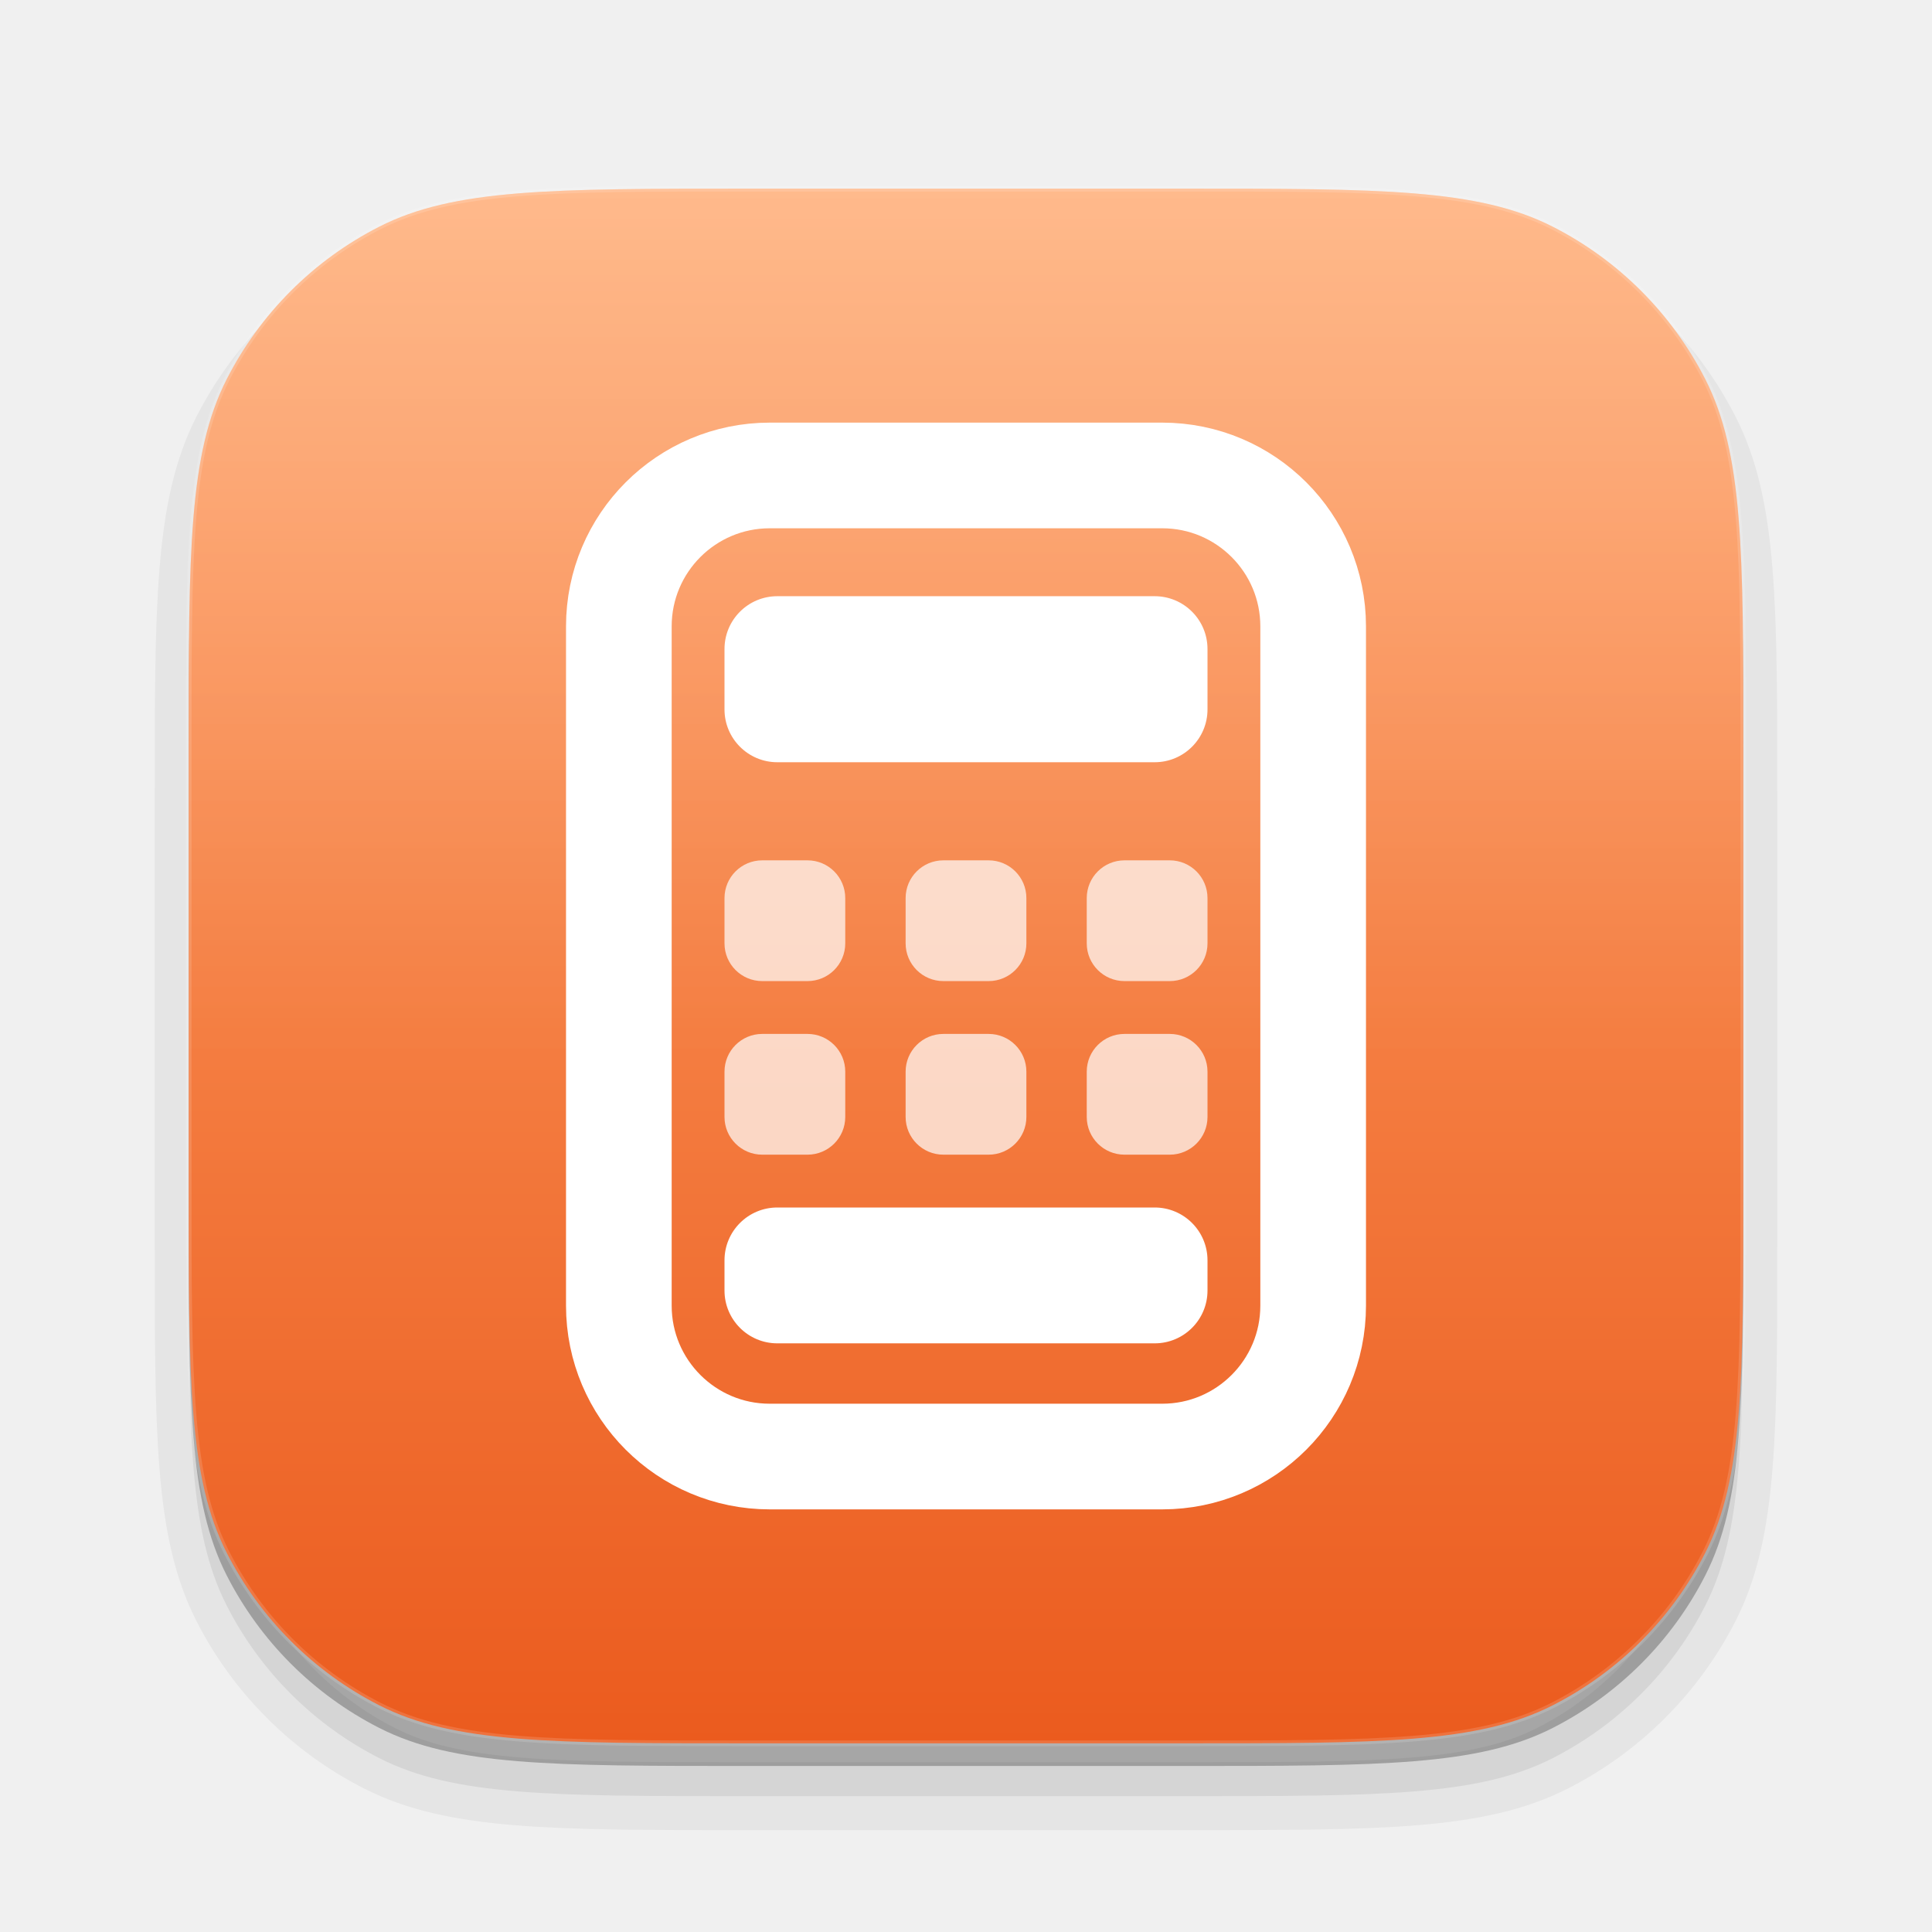
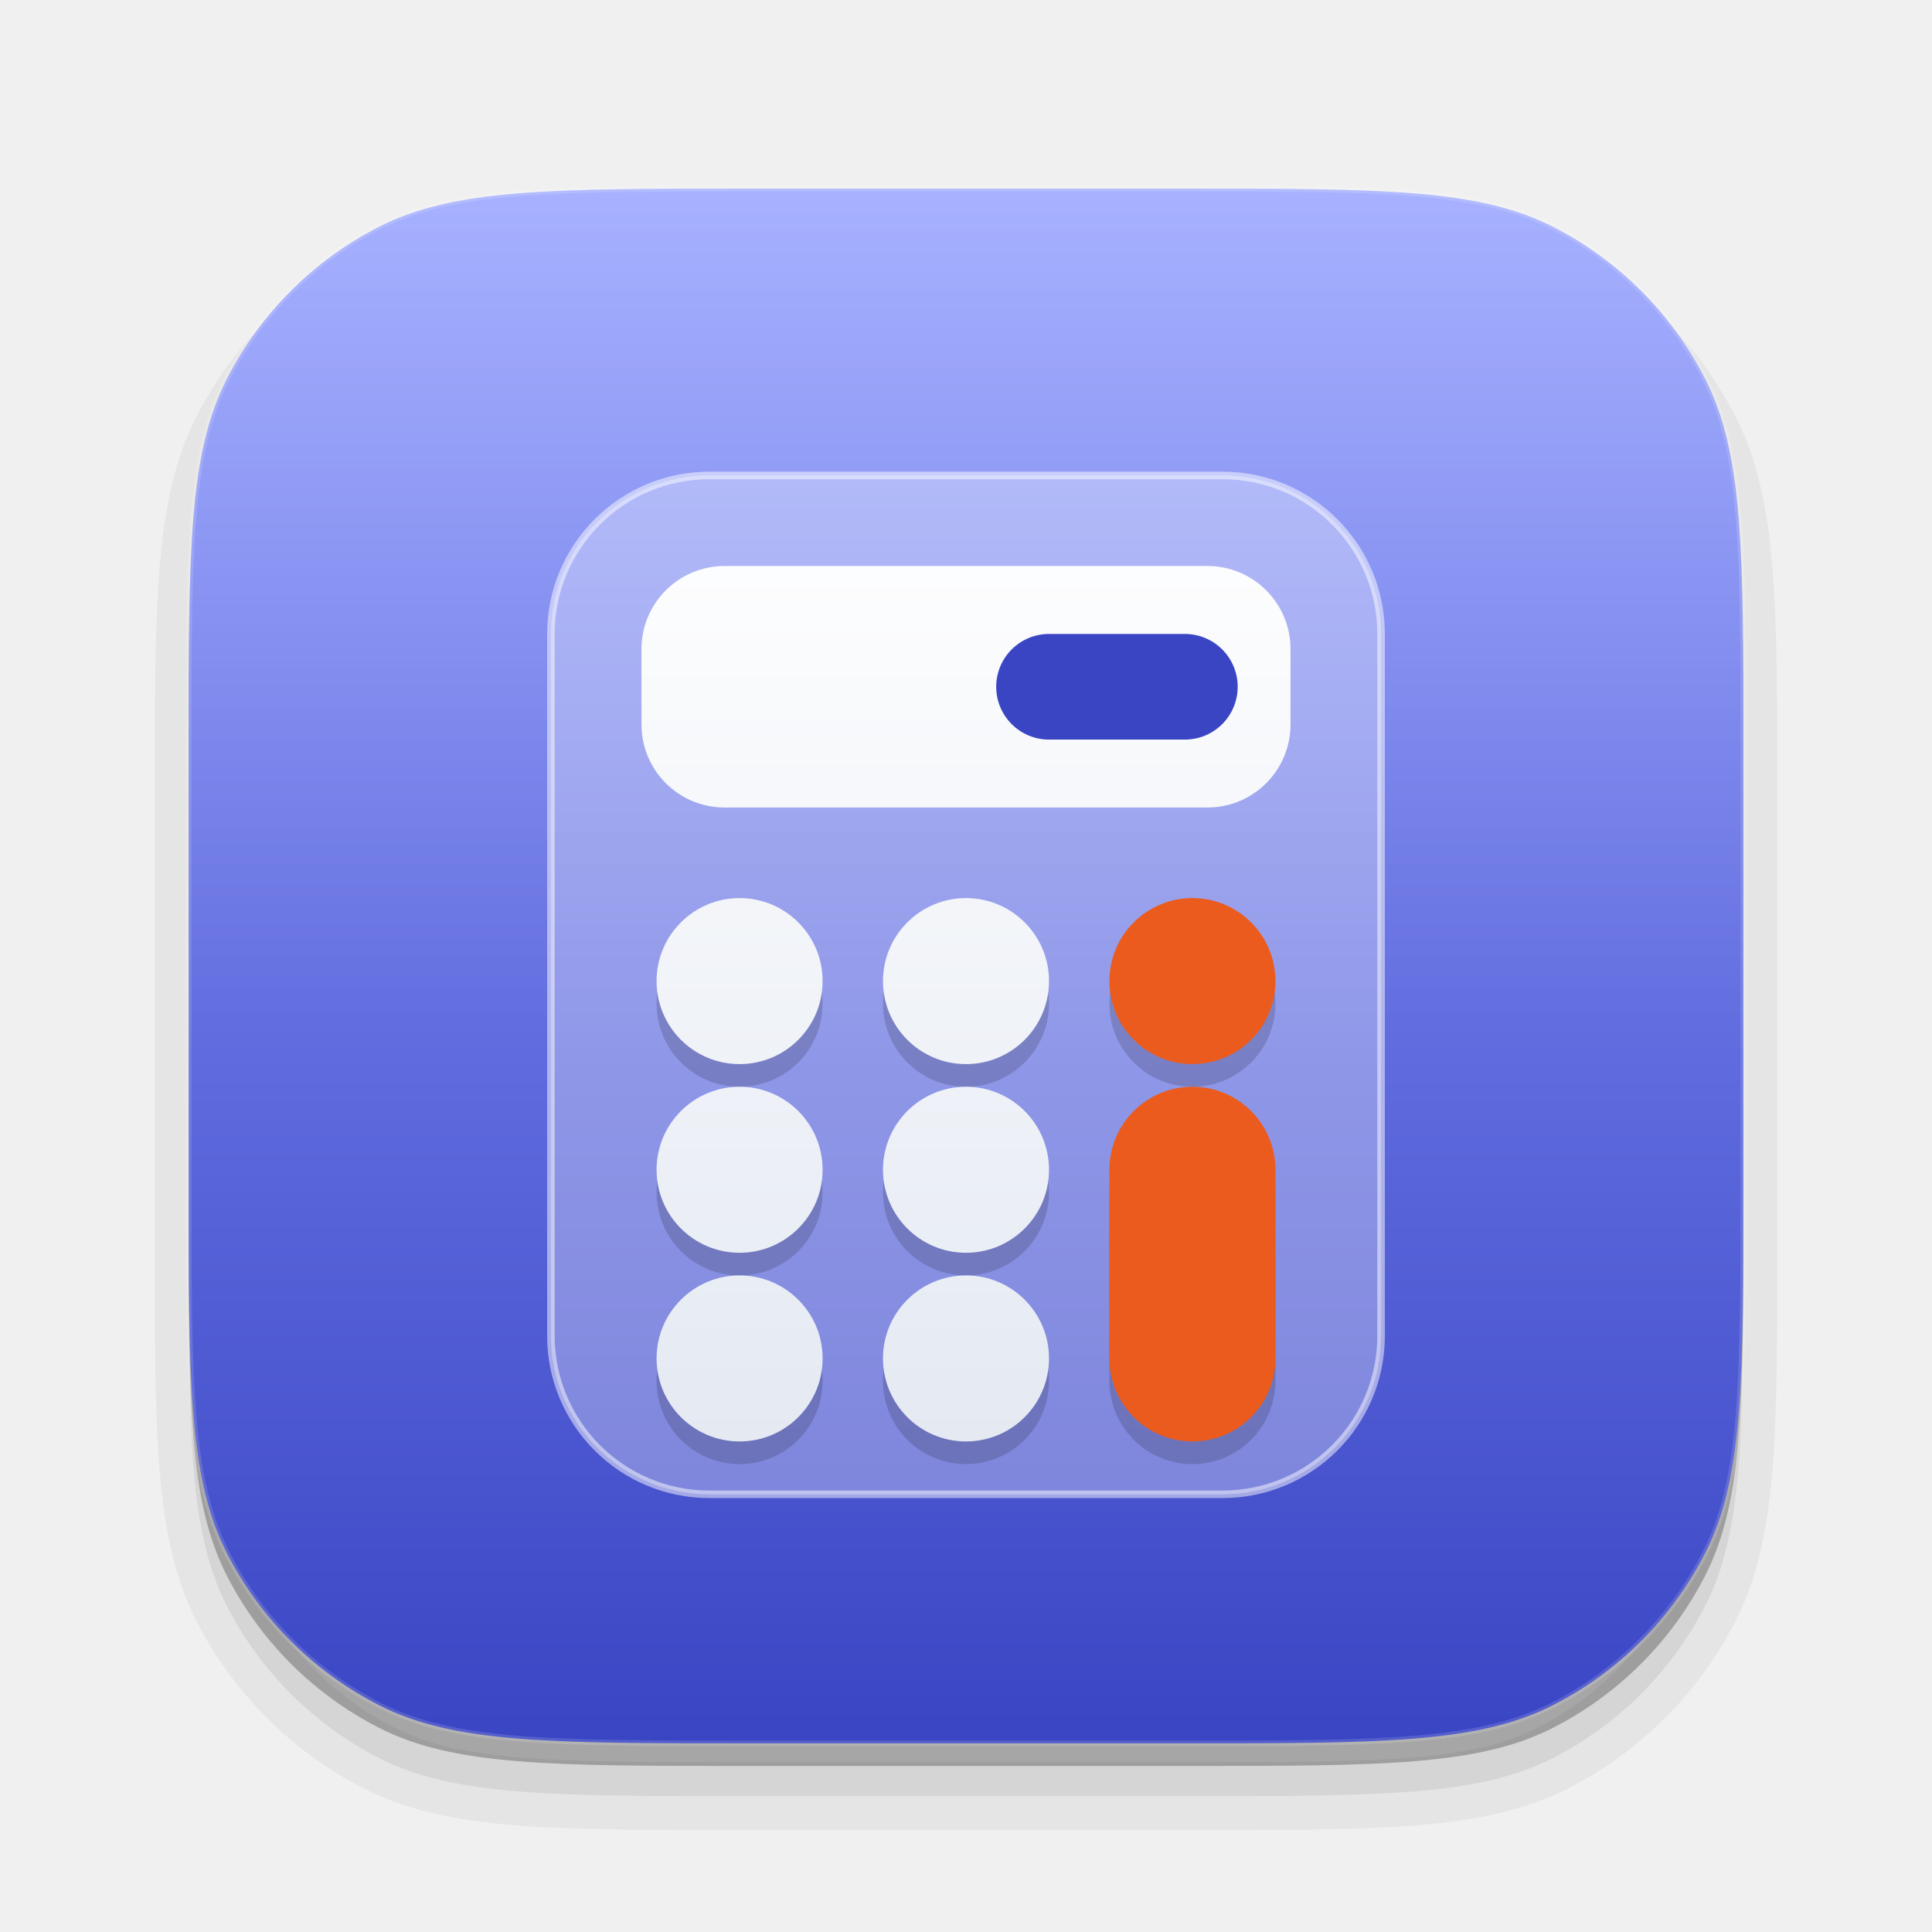
<svg xmlns="http://www.w3.org/2000/svg" viewBox="0 0 1024 1024">
  <defs>
    <linearGradient id="a" x1="512" x2="512" y1="100" y2="924" gradientUnits="userSpaceOnUse">
-       <stop offset="0" stop-color="#FFA66B" />
-       <stop offset="1" stop-color="#EB5B1E" />
+       <stop offset="0" stop-color="#8E9BFF" />
+       <stop offset="1" stop-color="#3A45C4" />
    </linearGradient>
    <linearGradient id="b" x1="512" x2="512" y1="100" y2="560" gradientUnits="userSpaceOnUse">
      <stop offset="0" stop-color="#FFF" stop-opacity=".22" />
      <stop offset="1" stop-color="#FFF" stop-opacity="0" />
+     </linearGradient>
+     <linearGradient id="c" x1="512" x2="512" y1="252" y2="772" gradientUnits="userSpaceOnUse">
+       <stop offset="0" stop-color="#FFF" />
+       <stop offset="1" stop-color="#E4E9F2" />
    </linearGradient>
  </defs>
  <path fill-opacity=".07" stroke="#000" stroke-linejoin="round" stroke-opacity=".05" stroke-width="36" d="M628 128c103.61 0 155.41 0 194.99 20.16a185 185 0 0 1 80.85 80.85C924 268.58 924 320.39 924 424v232c0 103.61 0 155.41-20.16 194.99a185 185 0 0 1-80.85 80.85C783.42 952 731.61 952 628 952H396c-103.61 0-155.41 0-194.99-20.16a185 185 0 0 1-80.85-80.85C100 811.42 100 759.61 100 656V424c0-103.61 0-155.41 20.16-194.99a185 185 0 0 1 80.85-80.85C240.58 128 292.39 128 396 128z" />
  <path fill-opacity=".26" d="M628 112c103.61 0 155.41 0 194.99 20.16a185 185 0 0 1 80.85 80.85C924 252.58 924 304.39 924 408v232c0 103.61 0 155.41-20.16 194.99a185 185 0 0 1-80.85 80.85C783.42 936 731.61 936 628 936H396c-103.61 0-155.41 0-194.99-20.16a185 185 0 0 1-80.85-80.85C100 795.42 100 743.61 100 640V408c0-103.61 0-155.41 20.16-194.99a185 185 0 0 1 80.85-80.85C240.58 112 292.39 112 396 112z" />
  <path fill="url(#a)" d="M628 100c103.61 0 155.41 0 194.99 20.16a185 185 0 0 1 80.85 80.85C924 240.58 924 292.39 924 396v232c0 103.61 0 155.41-20.16 194.99a185 185 0 0 1-80.85 80.85C783.42 924 731.61 924 628 924H396c-103.61 0-155.41 0-194.99-20.16a185 185 0 0 1-80.85-80.85C100 783.42 100 731.61 100 628V396c0-103.61 0-155.41 20.16-194.99a185 185 0 0 1 80.85-80.85C240.58 100 292.39 100 396 100z" />
  <path fill="url(#b)" d="M628 100c103.61 0 155.41 0 194.99 20.16a185 185 0 0 1 80.85 80.85C924 240.58 924 292.39 924 396v232c0 103.61 0 155.41-20.16 194.99a185 185 0 0 1-80.85 80.85C783.42 924 731.61 924 628 924H396c-103.61 0-155.41 0-194.99-20.16a185 185 0 0 1-80.85-80.85C100 783.42 100 731.61 100 628V396c0-103.61 0-155.41 20.16-194.99a185 185 0 0 1 80.85-80.85C240.58 100 292.39 100 396 100z" />
  <path fill="none" stroke="#FFF" stroke-opacity=".14" stroke-width="3" d="M628 100c103.61 0 155.41 0 194.99 20.16a185 185 0 0 1 80.85 80.85C924 240.58 924 292.39 924 396v232c0 103.61 0 155.41-20.16 194.99a185 185 0 0 1-80.85 80.85C783.42 924 731.61 924 628 924H396c-103.61 0-155.41 0-194.99-20.16a185 185 0 0 1-80.85-80.85C100 783.42 100 731.61 100 628V396c0-103.61 0-155.41 20.16-194.99a185 185 0 0 1 80.85-80.85C240.58 100 292.39 100 396 100z" />
-   <rect width="368" height="520" x="328" y="252" fill="none" stroke="#FFF" stroke-linecap="round" stroke-linejoin="round" stroke-width="56" rx="80" />
-   <rect width="256" height="88" x="384" y="316" fill="#FFF" rx="28" />
-   <rect width="64" height="64" x="384" y="456" fill="#FFF" fill-opacity=".7" rx="20" />
-   <rect width="64" height="64" x="480" y="456" fill="#FFF" fill-opacity=".7" rx="20" />
-   <rect width="64" height="64" x="576" y="456" fill="#FFF" fill-opacity=".7" rx="20" />
-   <rect width="64" height="64" x="384" y="548" fill="#FFF" fill-opacity=".7" rx="20" />
-   <rect width="64" height="64" x="480" y="548" fill="#FFF" fill-opacity=".7" rx="20" />
-   <rect width="64" height="64" x="576" y="548" fill="#FFF" fill-opacity=".7" rx="20" />
-   <rect width="256" height="72" x="384" y="640" fill="#FFF" rx="28" />
+   <rect width="440" height="540" x="292" y="252" fill="#FFF" fill-opacity=".3" stroke="#FFF" stroke-opacity=".5" stroke-width="4" rx="84" />
+   <rect width="344" height="128" x="340" y="300" fill="url(#c)" rx="44" />
+   <path fill="none" stroke="#3A45C4" stroke-linecap="round" stroke-linejoin="round" stroke-width="56" d="M556 364h72" />
+   <circle cx="392" cy="532" r="44" fill-opacity=".16" />
+   <circle cx="512" cy="532" r="44" fill-opacity=".16" />
+   <circle cx="392" cy="632" r="44" fill-opacity=".16" />
+   <circle cx="512" cy="632" r="44" fill-opacity=".16" />
+   <circle cx="392" cy="732" r="44" fill-opacity=".16" />
+   <circle cx="512" cy="732" r="44" fill-opacity=".16" />
+   <circle cx="632" cy="532" r="44" fill-opacity=".16" />
+   <rect width="88" height="188" x="588" y="588" fill-opacity=".16" rx="44" />
+   <circle cx="392" cy="520" r="44" fill="url(#c)" />
+   <circle cx="512" cy="520" r="44" fill="url(#c)" />
+   <circle cx="392" cy="620" r="44" fill="url(#c)" />
+   <circle cx="512" cy="620" r="44" fill="url(#c)" />
+   <circle cx="392" cy="720" r="44" fill="url(#c)" />
+   <circle cx="512" cy="720" r="44" fill="url(#c)" />
+   <circle cx="632" cy="520" r="44" fill="#EB5B1E" />
+   <rect width="88" height="188" x="588" y="576" fill="#EB5B1E" rx="44" />
</svg>
